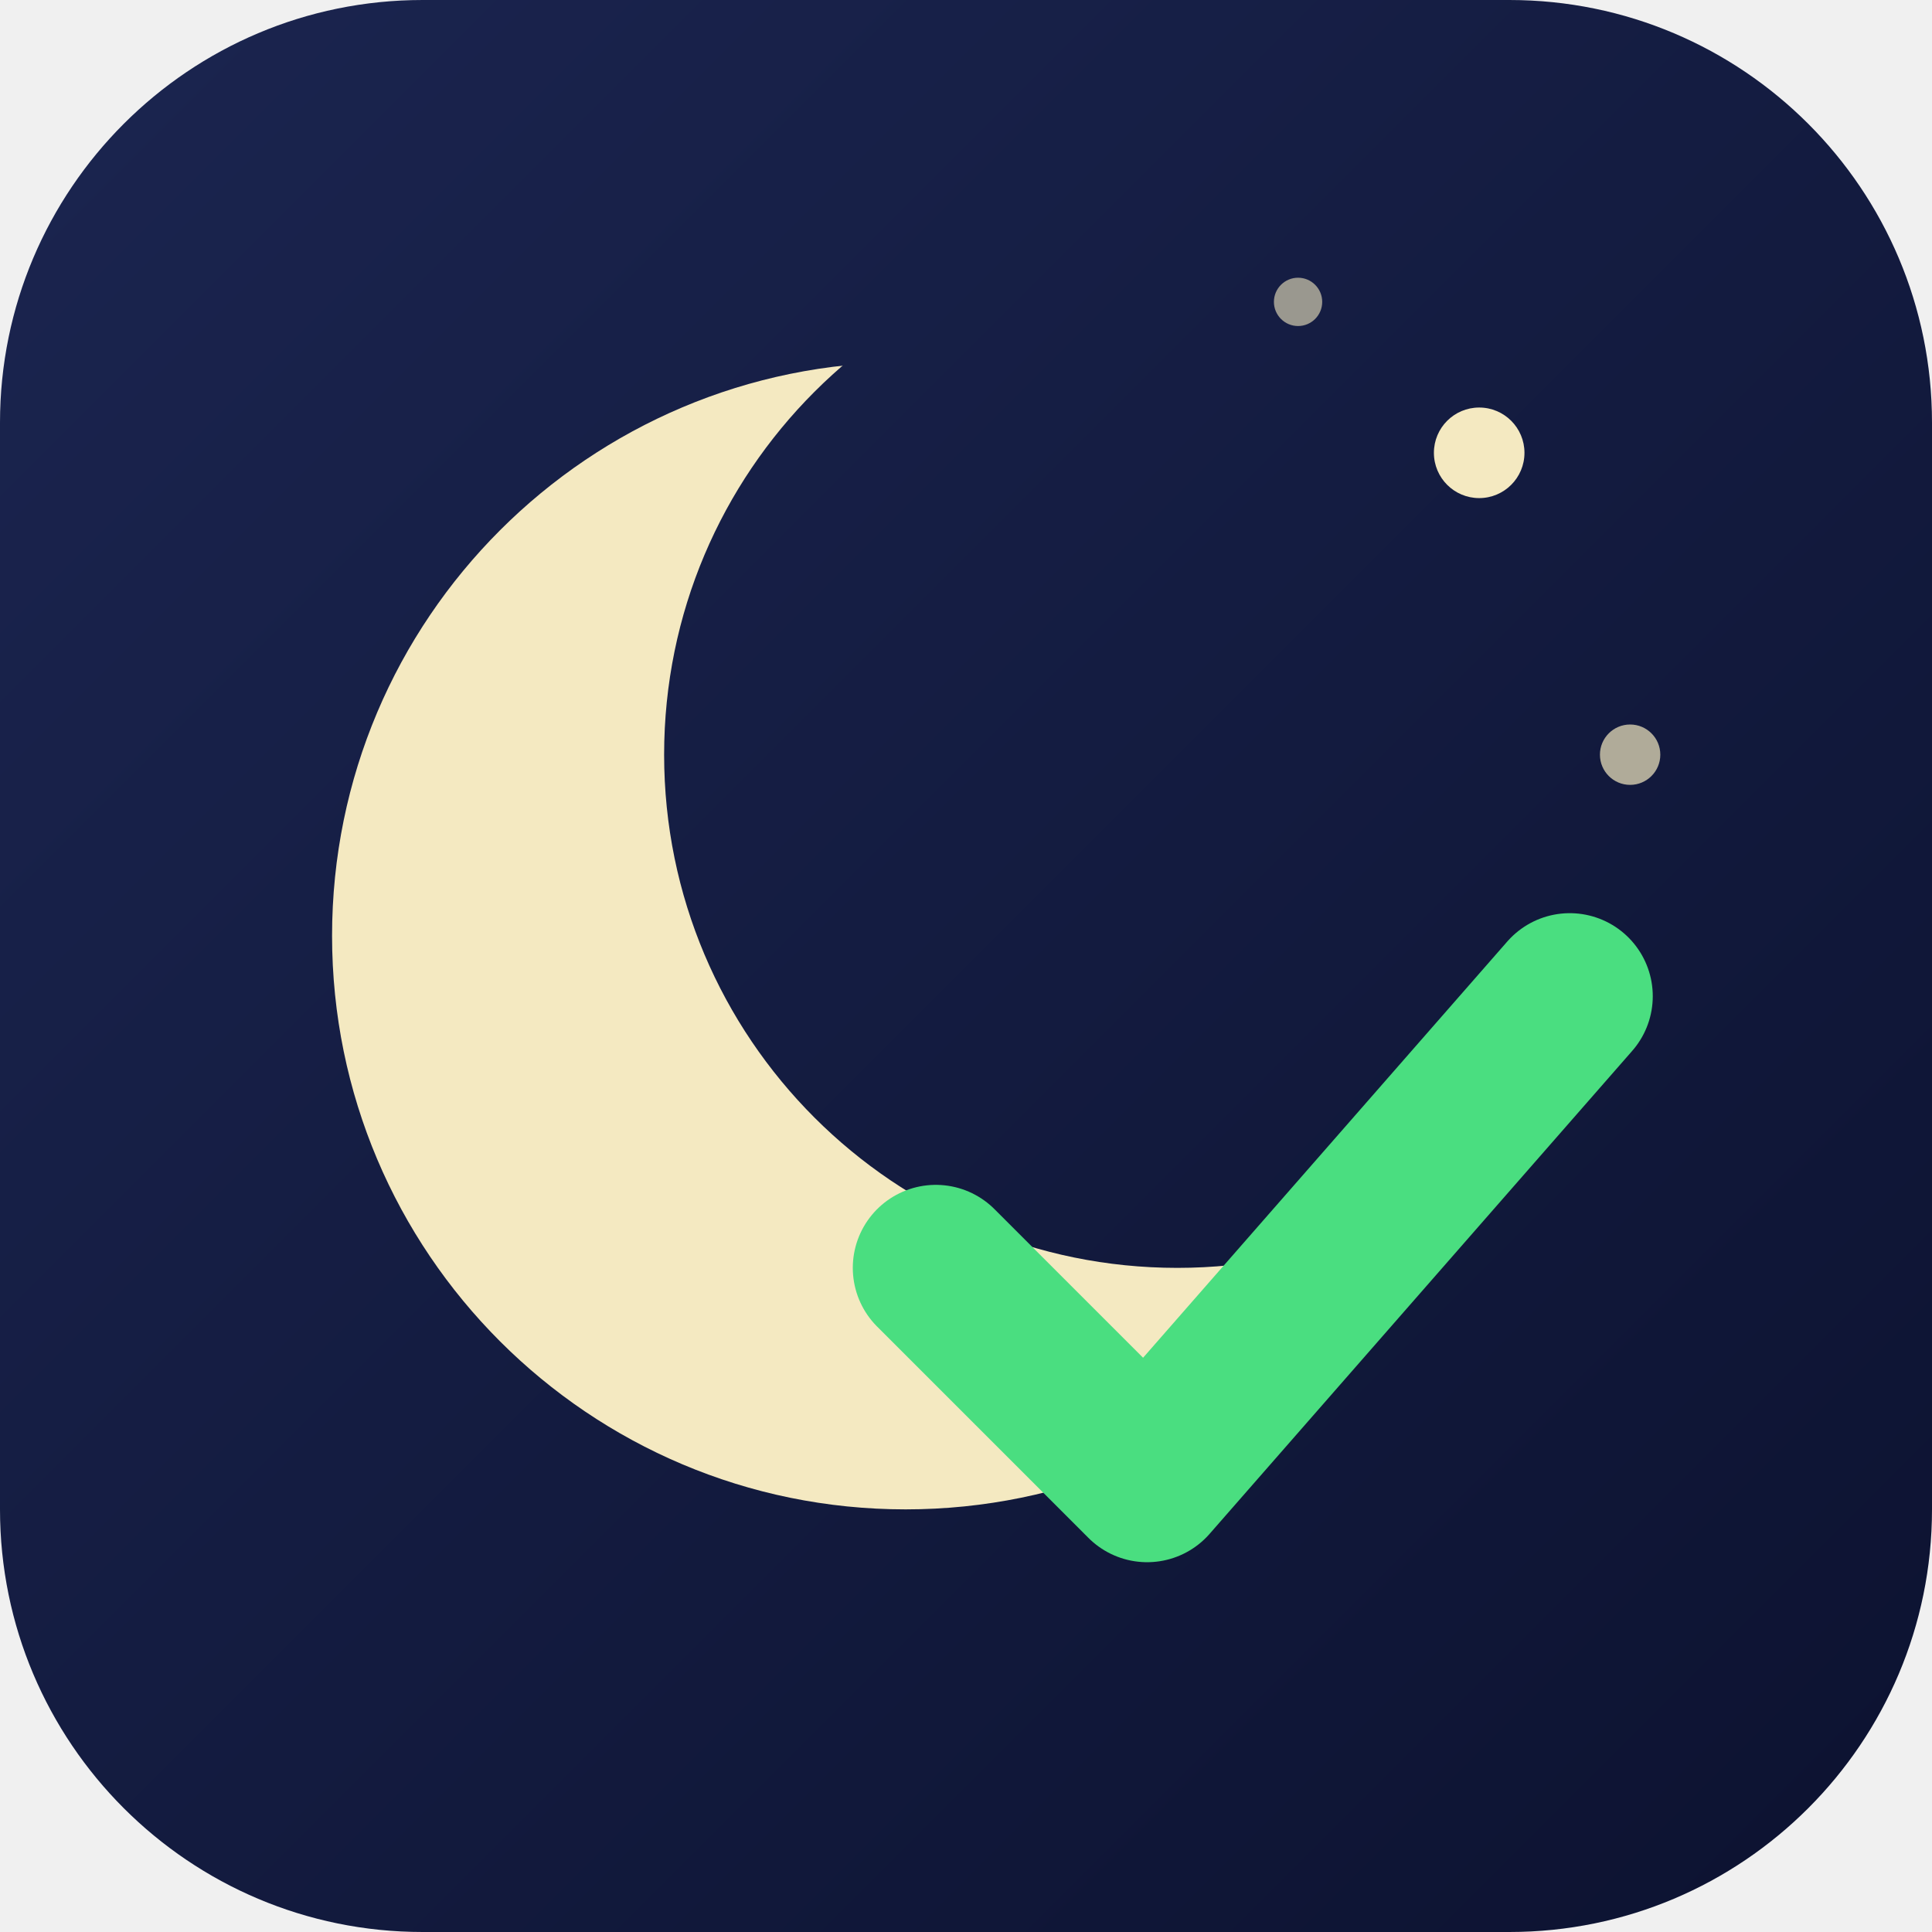
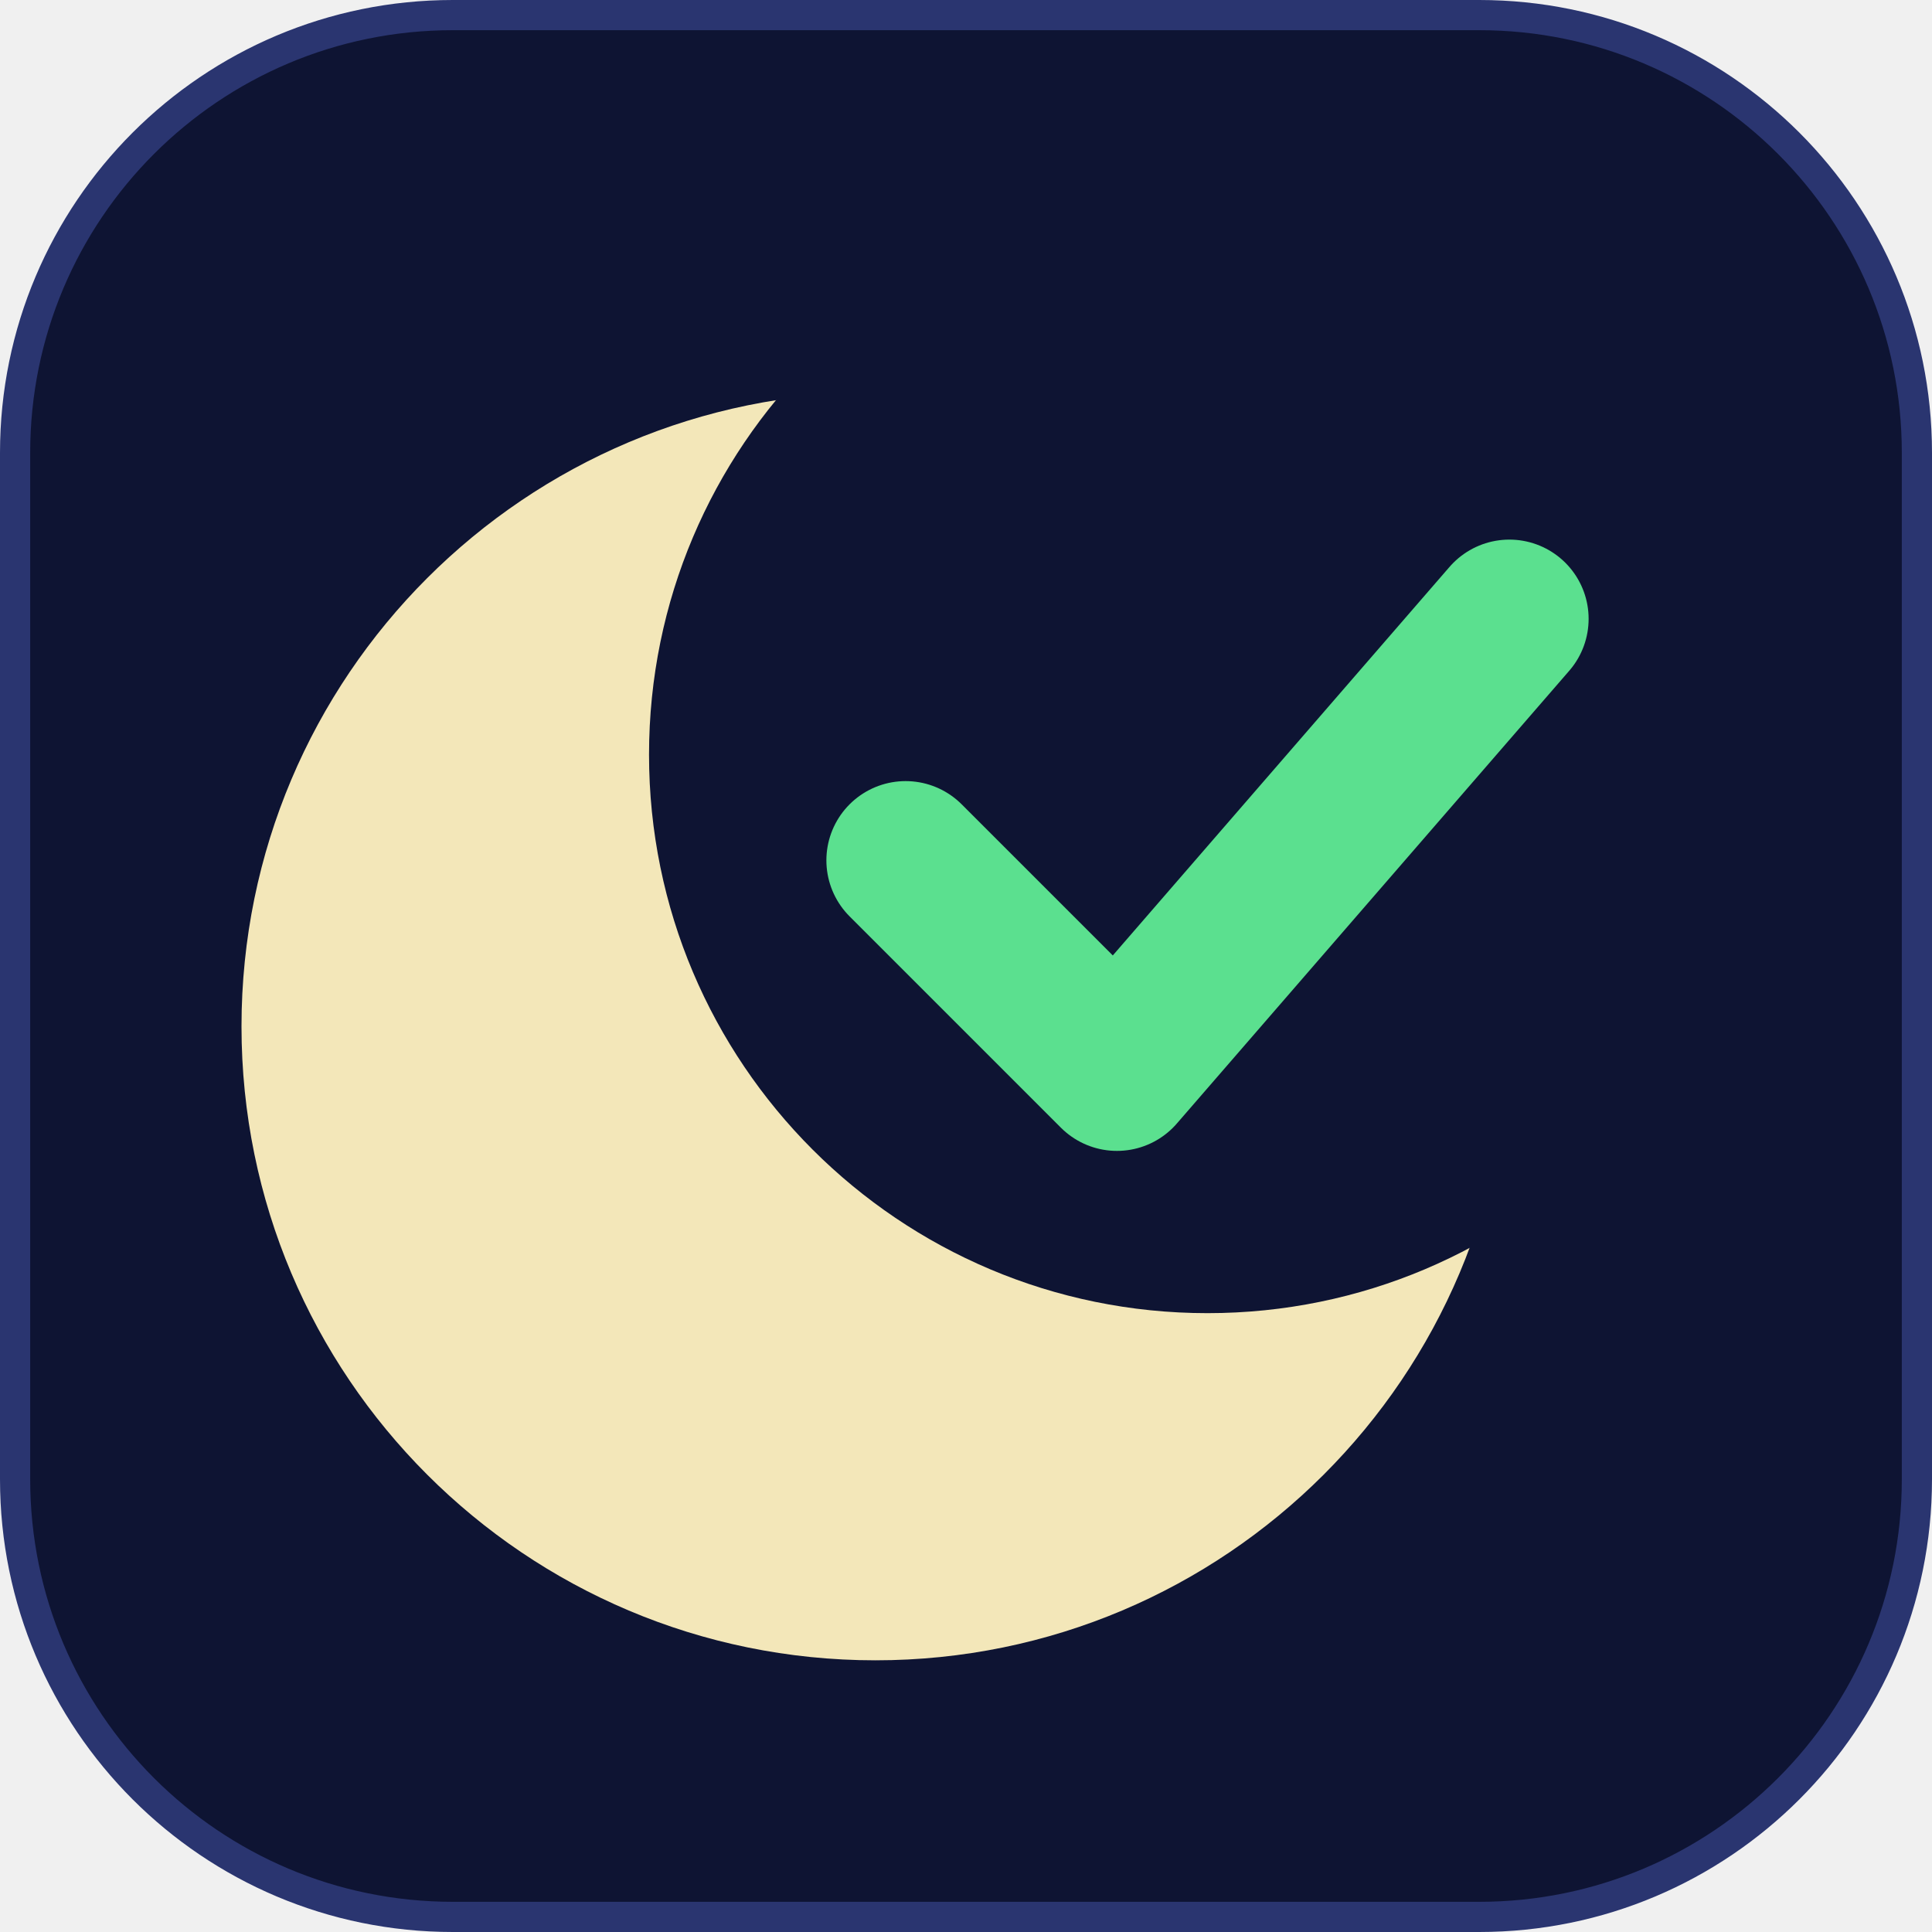
<svg xmlns="http://www.w3.org/2000/svg" viewBox="0 0 128 128" role="img" aria-label="LuneTest">
  <defs>
-     <linearGradient id="sky" x1="0" y1="0" x2="1" y2="1">
-       <stop offset="0" stop-color="#1b2550" />
-       <stop offset="1" stop-color="#0c1230" />
-     </linearGradient>
    <mask id="crescent">
      <rect width="128" height="128" fill="#fff" />
-       <circle cx="78" cy="50" r="34" fill="#000" />
+       <circle cx="80" cy="50" r="37" fill="#000" />
    </mask>
  </defs>
-   <rect width="128" height="128" rx="28" fill="url(#sky)" />
-   <circle cx="60" cy="62" r="38" fill="#f4e9c1" mask="url(#crescent)" />
-   <path d="M62 84l14 14 28-32" fill="none" stroke="#4ade80" stroke-width="11" stroke-linecap="round" stroke-linejoin="round" />
-   <circle cx="98" cy="30" r="3" fill="#f4e9c1" />
-   <circle cx="108" cy="50" r="2" fill="#f4e9c1" opacity=".7" />
-   <circle cx="86" cy="20" r="1.6" fill="#f4e9c1" opacity=".6" />
+   <rect x="1" y="1" width="126" height="126" rx="29" fill="#0E1433" stroke="#2A3570" stroke-width="2" />
+   <circle cx="58" cy="68" r="42" fill="#F3E7B9" mask="url(#crescent)" />
+   <path d="M60 57l14 14 26-30" fill="none" stroke="#5BE08F" stroke-width="10.5" stroke-linecap="round" stroke-linejoin="round" />
</svg>
